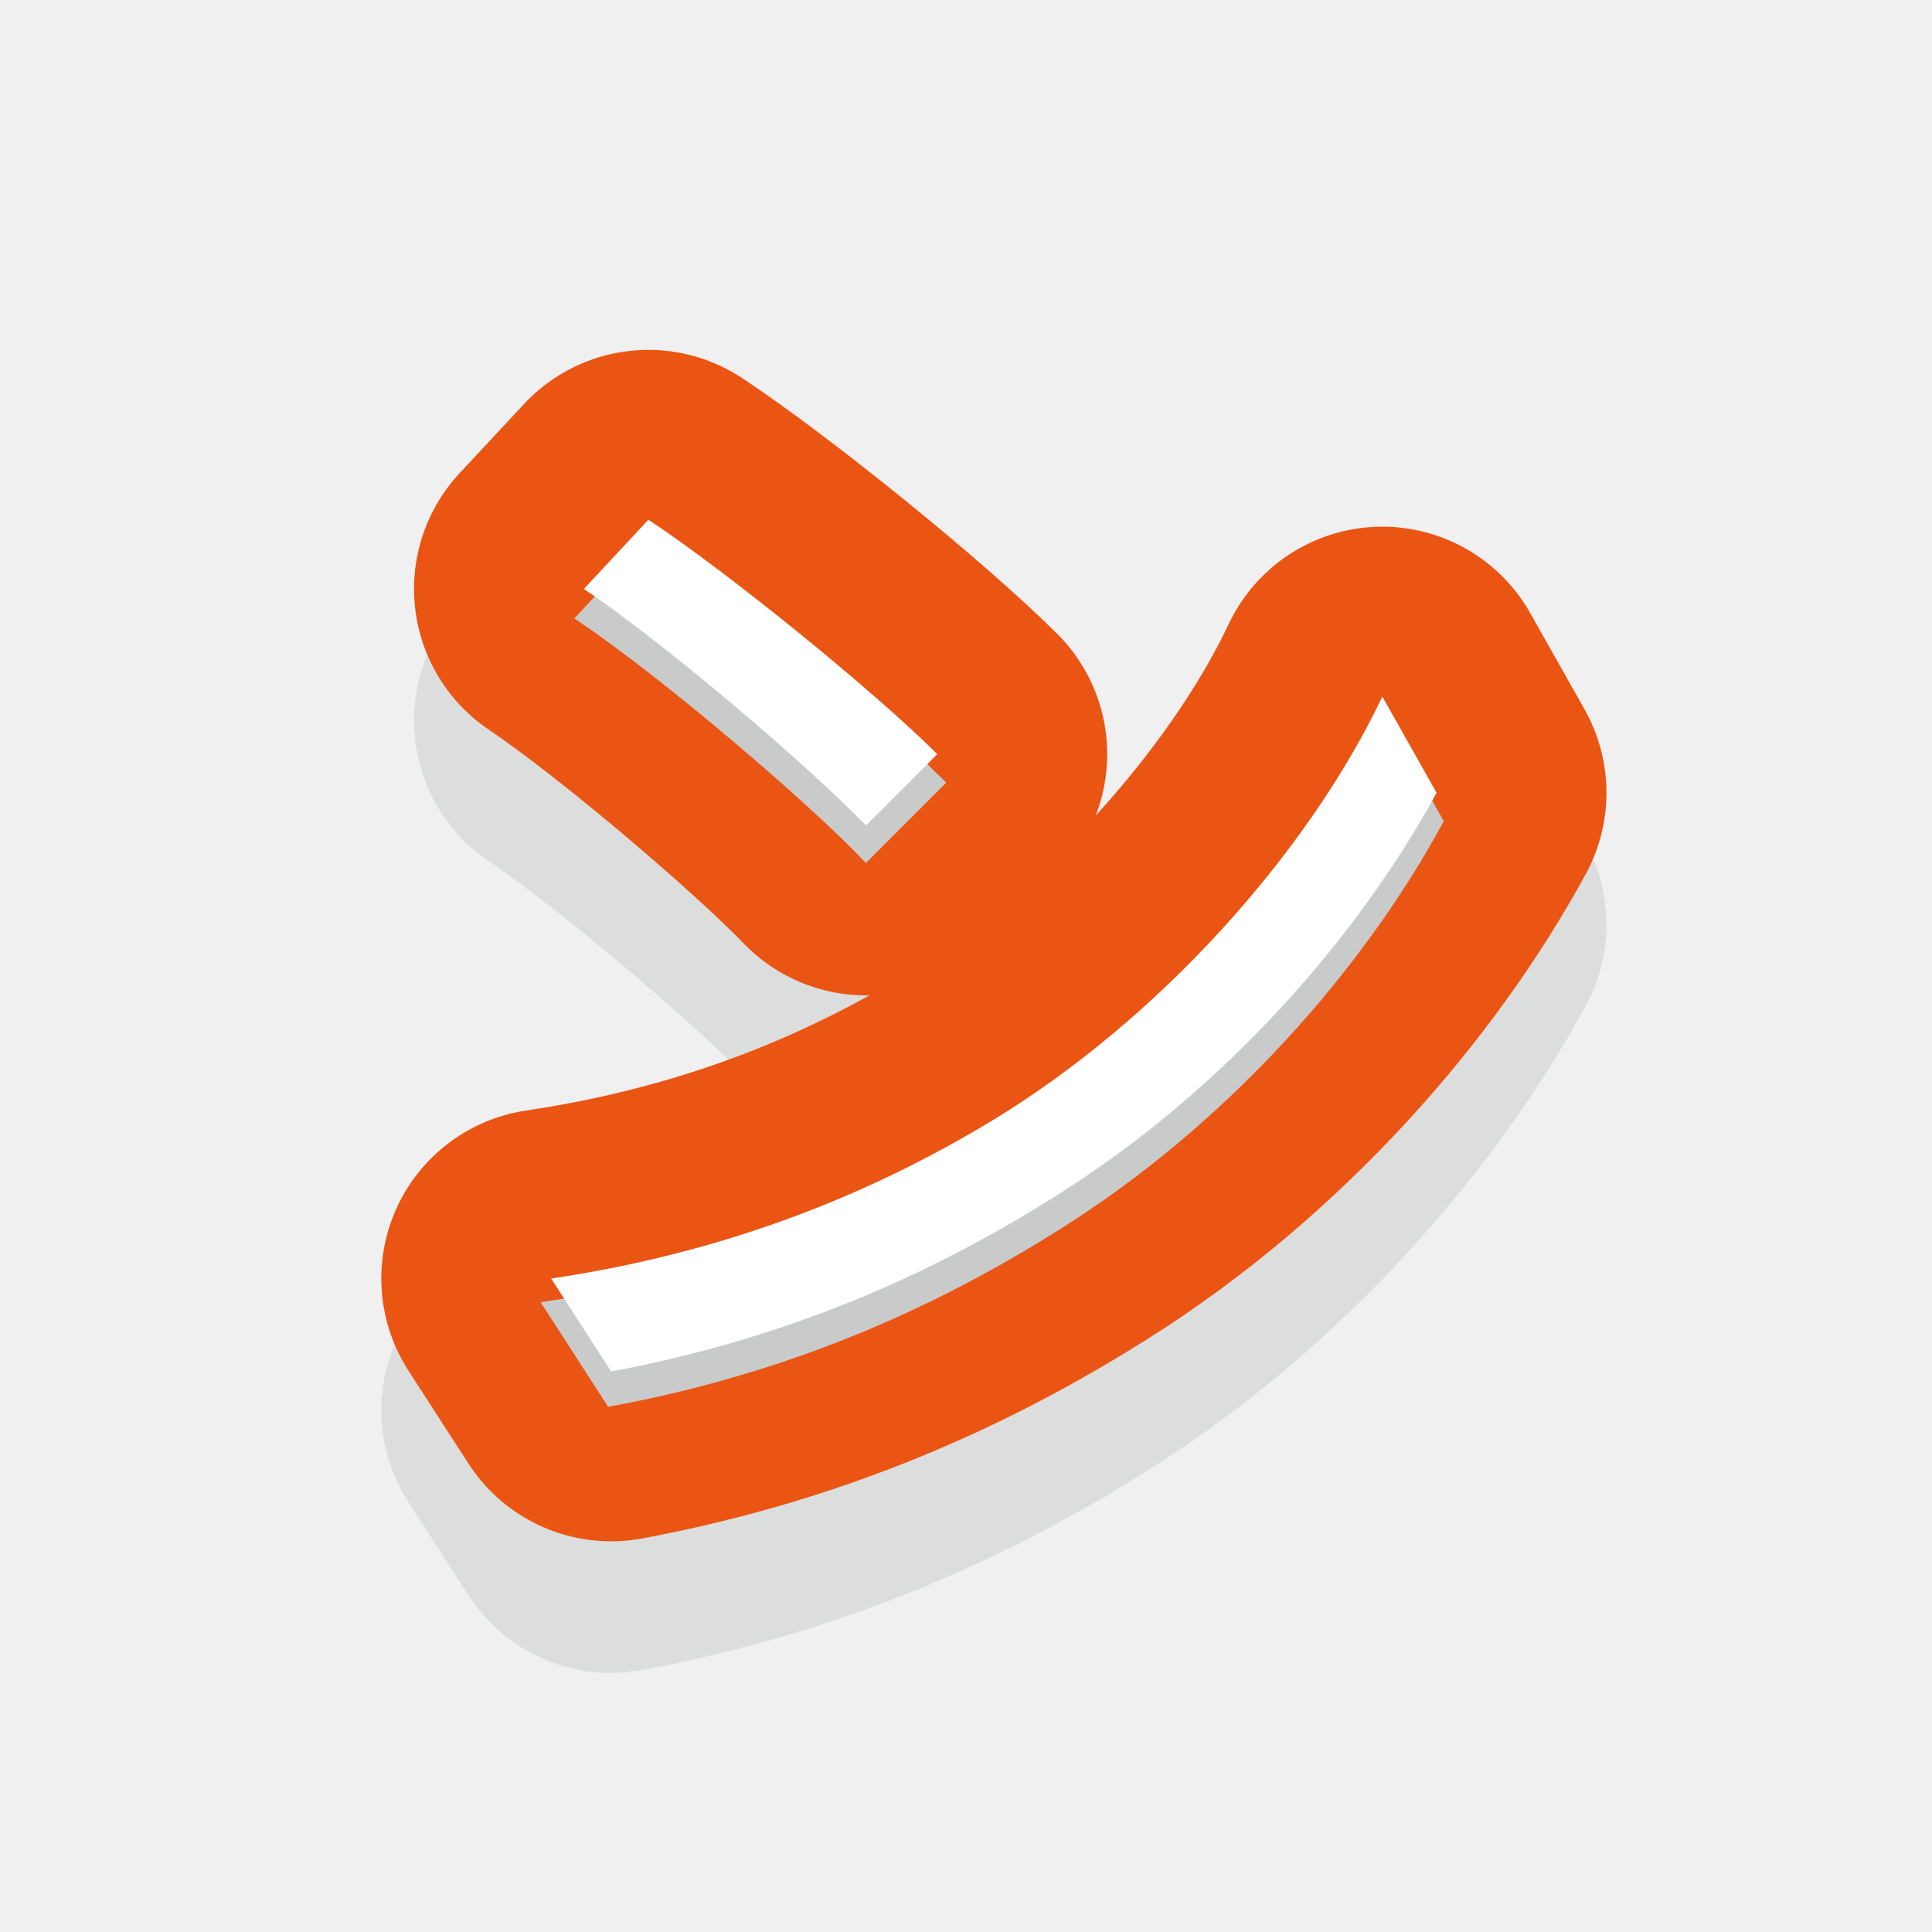
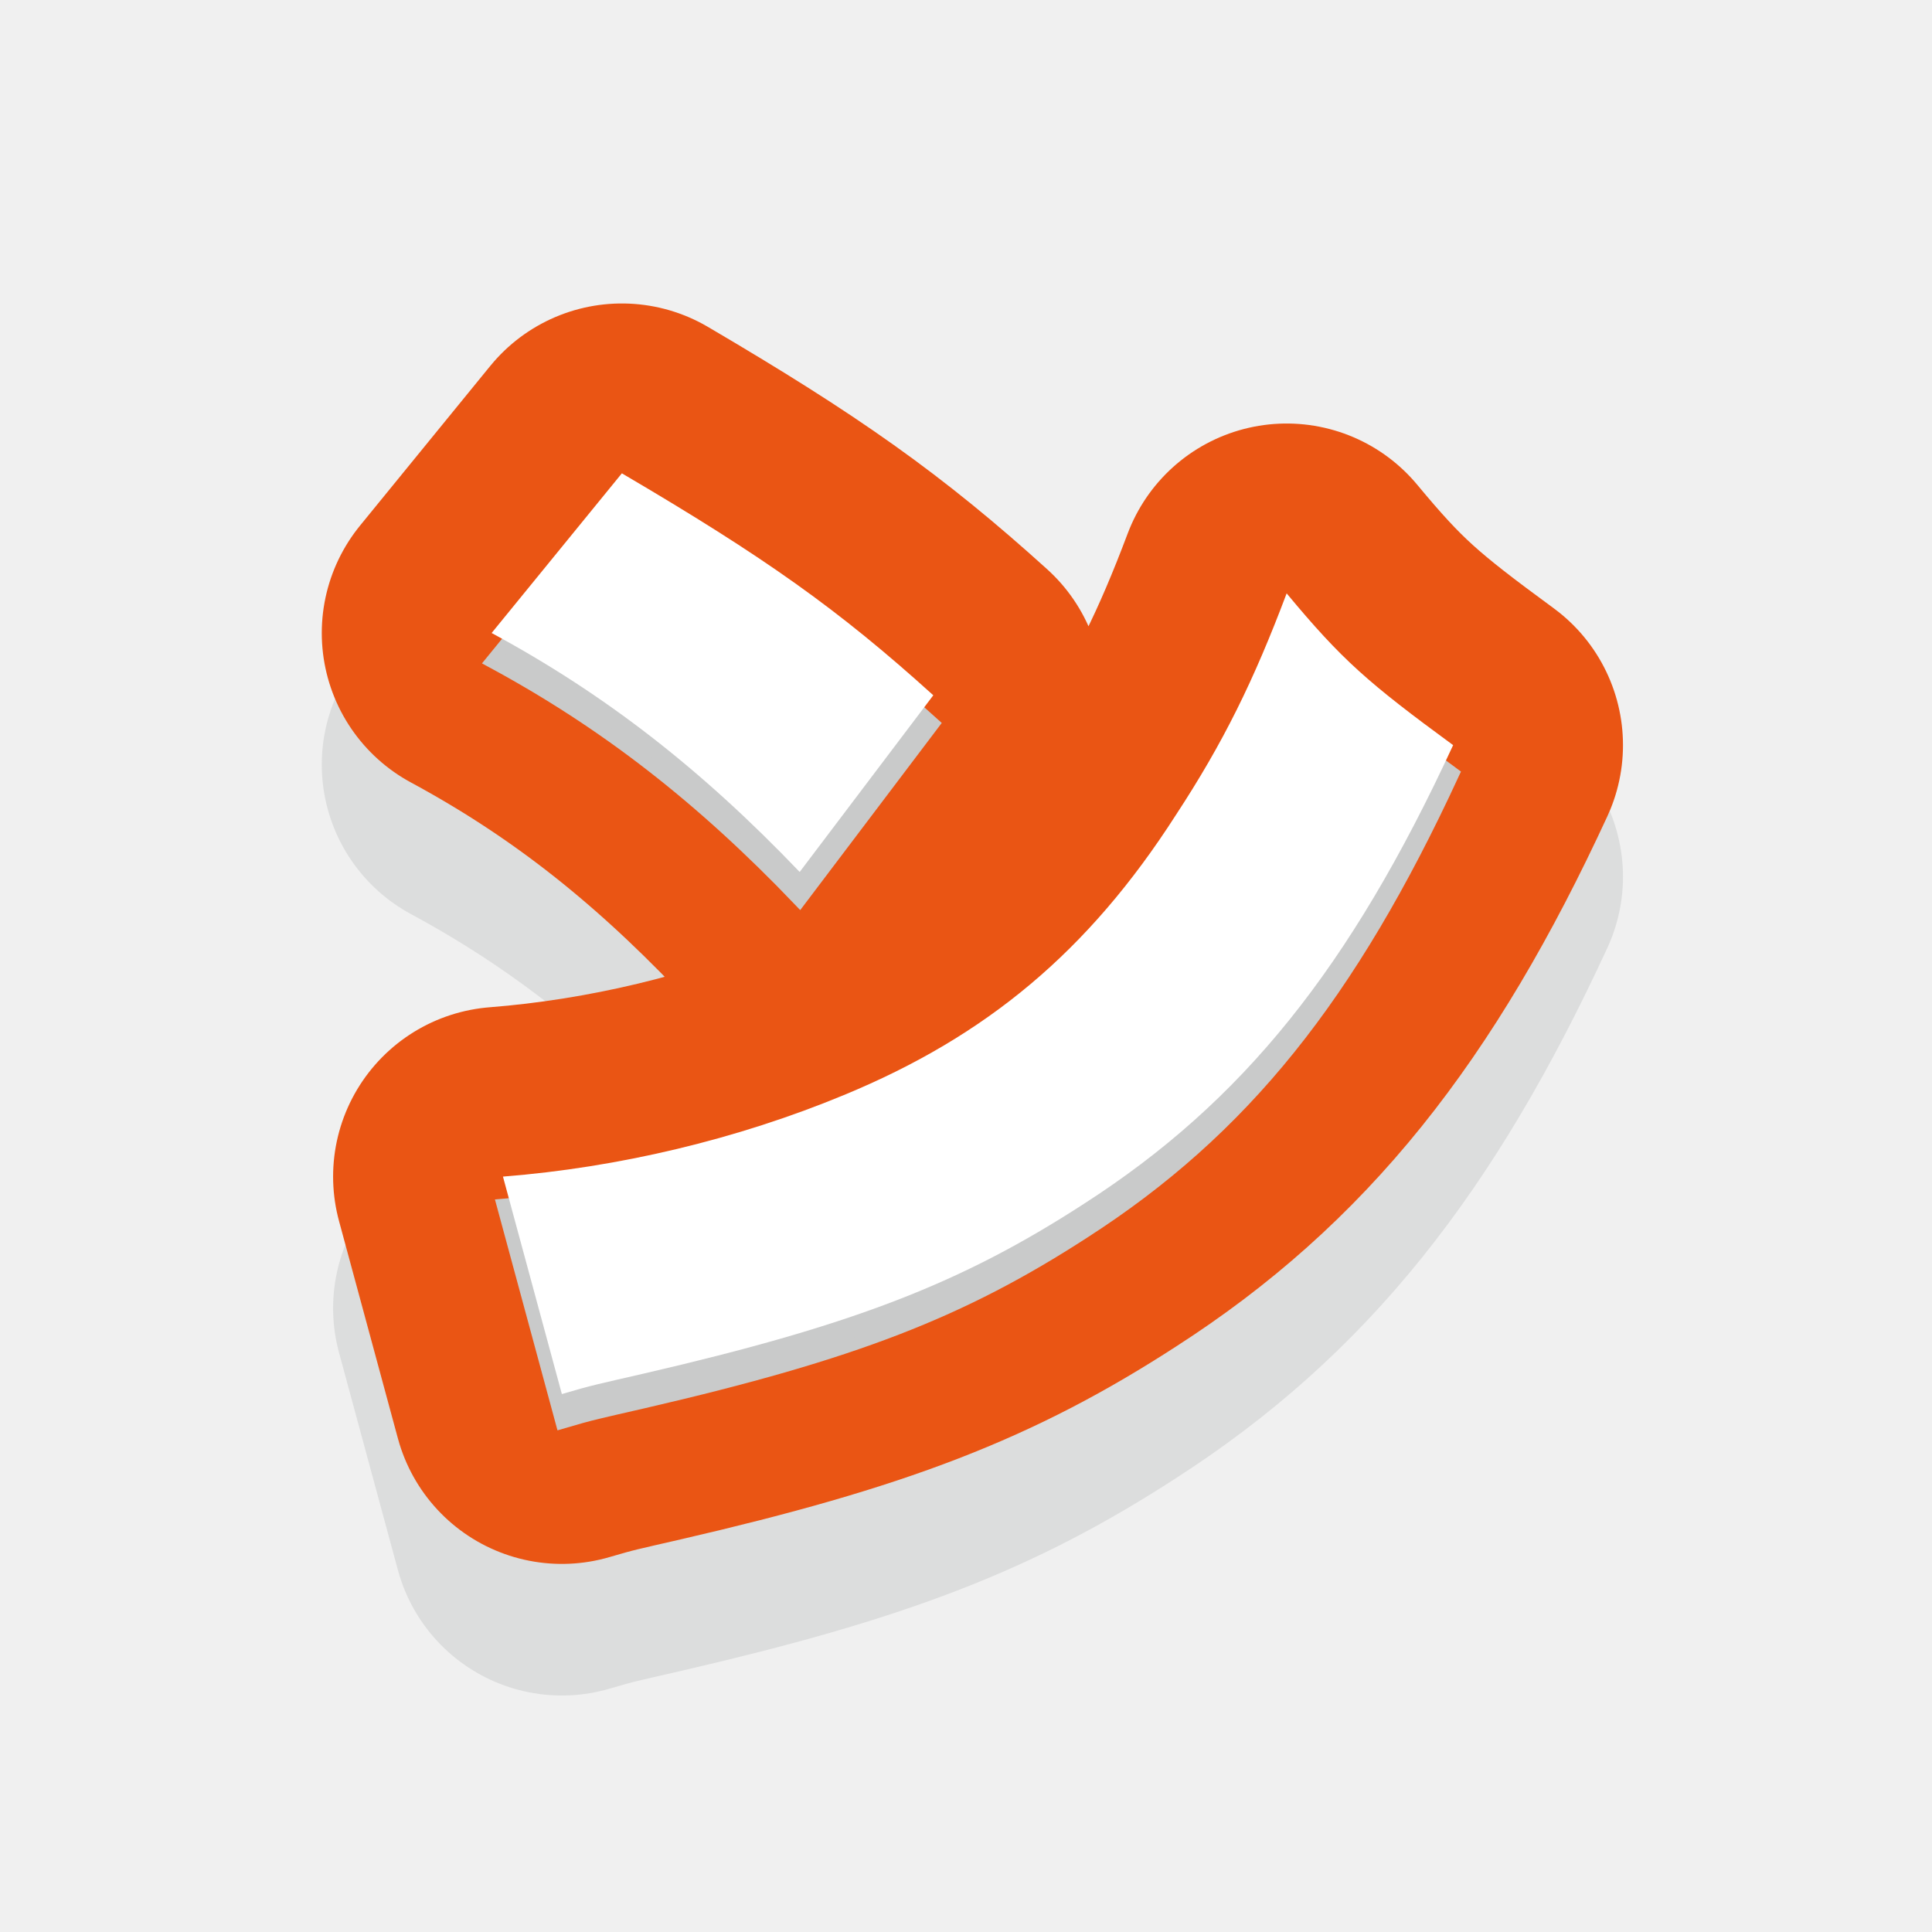
- <svg xmlns="http://www.w3.org/2000/svg" width="154" height="154" viewBox="0 0 154 154">
-   <g font-family="'HiraKakuStdN-W8-83pv-RKSJ-H'" font-size="90.264" letter-spacing="-4">
-     <text transform="translate(31.199 118.089)" fill="#DCDDDD" stroke="#DCDDDD" stroke-width="27.079" stroke-linecap="round" stroke-linejoin="round" stroke-miterlimit="10">ン</text>
-     <text transform="translate(31.199 107.6)" fill="#EA5514" stroke="#EA5514" stroke-width="27.079" stroke-linecap="round" stroke-linejoin="round" stroke-miterlimit="10">ン</text>
-     <text transform="translate(31.199 109.867)" fill="#C9CACA" stroke="#C9CACA" stroke-miterlimit="10">ン</text>
-     <text transform="translate(31.199 107.6)" fill="#fff">ン</text>
+ <svg xmlns="http://www.w3.org/2000/svg" version="1.1" x="0px" y="0px" width="154px" height="154px" viewBox="0 0 154 154" enable-background="new 0 0 154 154" xml:space="preserve">
+   <g id="base">
+ </g>
+   <g id="book3">
+ </g>
+   <g id="_x38_" display="none">
+ </g>
+   <g id="_x37_" display="none">
+ </g>
+   <g id="_x36_" display="none">
+ </g>
+   <g id="_x35_" display="none">
+ </g>
+   <g id="_x34_" display="none">
+ </g>
+   <g id="_x33_" display="none">
+ </g>
+   <g id="_x32_" display="none">
+ </g>
+   <g id="_x31_" display="none">
+ </g>
+   <g id="_x30_">
+     <g>
+       <path fill="#DCDDDD" stroke="#DCDDDD" stroke-width="27.079" stroke-linecap="round" stroke-linejoin="round" stroke-miterlimit="10" d="    M49.569,48.219c11.374,6.68,17.242,10.833,24.824,17.693L63.742,79.994c-7.854-8.215-15.526-14.172-24.554-19.047L49.569,48.219z     M40.091,104.277c9.208-0.723,18.687-2.979,27.172-6.5c11.374-4.693,19.498-11.464,26.449-22.297    c3.791-5.777,6.229-10.742,8.847-17.693c4.423,5.326,6.499,7.133,13.27,12.098c-8.215,17.783-16.79,28.435-29.428,36.559    c-9.75,6.319-18.325,9.66-35.116,13.541c-3.521,0.812-4.062,0.902-6.499,1.625L40.091,104.277z" />
+     </g>
+     <g>
+       <path fill="#EA5514" stroke="#EA5514" stroke-width="27.079" stroke-linecap="round" stroke-linejoin="round" stroke-miterlimit="10" d="    M49.569,37.729c11.374,6.68,17.242,10.833,24.824,17.692L63.742,69.505c-7.854-8.215-15.526-14.173-24.554-19.048L49.569,37.729z     M40.091,93.787c9.208-0.722,18.687-2.979,27.172-6.499c11.374-4.694,19.498-11.464,26.449-22.297    c3.791-5.777,6.229-10.742,8.847-17.693c4.423,5.326,6.499,7.132,13.27,12.097c-8.215,17.783-16.79,28.436-29.428,36.56    c-9.75,6.319-18.325,9.659-35.116,13.54c-3.521,0.812-4.062,0.903-6.499,1.625L40.091,93.787z" />
+     </g>
+     <g>
+       <path fill="#C9CACA" stroke="#C9CACA" stroke-miterlimit="10" d="M49.569,39.998c11.374,6.68,17.242,10.832,24.824,17.692    L63.742,71.773C55.889,63.559,48.216,57.6,39.188,52.726L49.569,39.998z M40.091,96.056c9.208-0.722,18.687-2.979,27.172-6.499    c11.374-4.694,19.498-11.465,26.449-22.297c3.791-5.777,6.229-10.742,8.847-17.693c4.423,5.326,6.499,7.131,13.27,12.096    c-8.215,17.783-16.79,28.436-29.428,36.561c-9.75,6.318-18.325,9.658-35.116,13.54c-3.521,0.812-4.062,0.903-6.499,1.625    L40.091,96.056z" />
+     </g>
+     <g>
+       <path fill="#FFFFFF" d="M49.569,37.729c11.374,6.68,17.242,10.833,24.824,17.692L63.742,69.505    c-7.854-8.215-15.526-14.173-24.554-19.048L49.569,37.729z M40.091,93.787c9.208-0.722,18.687-2.979,27.172-6.499    c11.374-4.694,19.498-11.464,26.449-22.297c3.791-5.777,6.229-10.742,8.847-17.693c4.423,5.326,6.499,7.132,13.27,12.097    c-8.215,17.783-16.79,28.436-29.428,36.56c-9.75,6.319-18.325,9.659-35.116,13.54c-3.521,0.812-4.062,0.903-6.499,1.625    L40.091,93.787z" />
+     </g>
  </g>
+   <g id="guide" display="none">
+ </g>
</svg>
